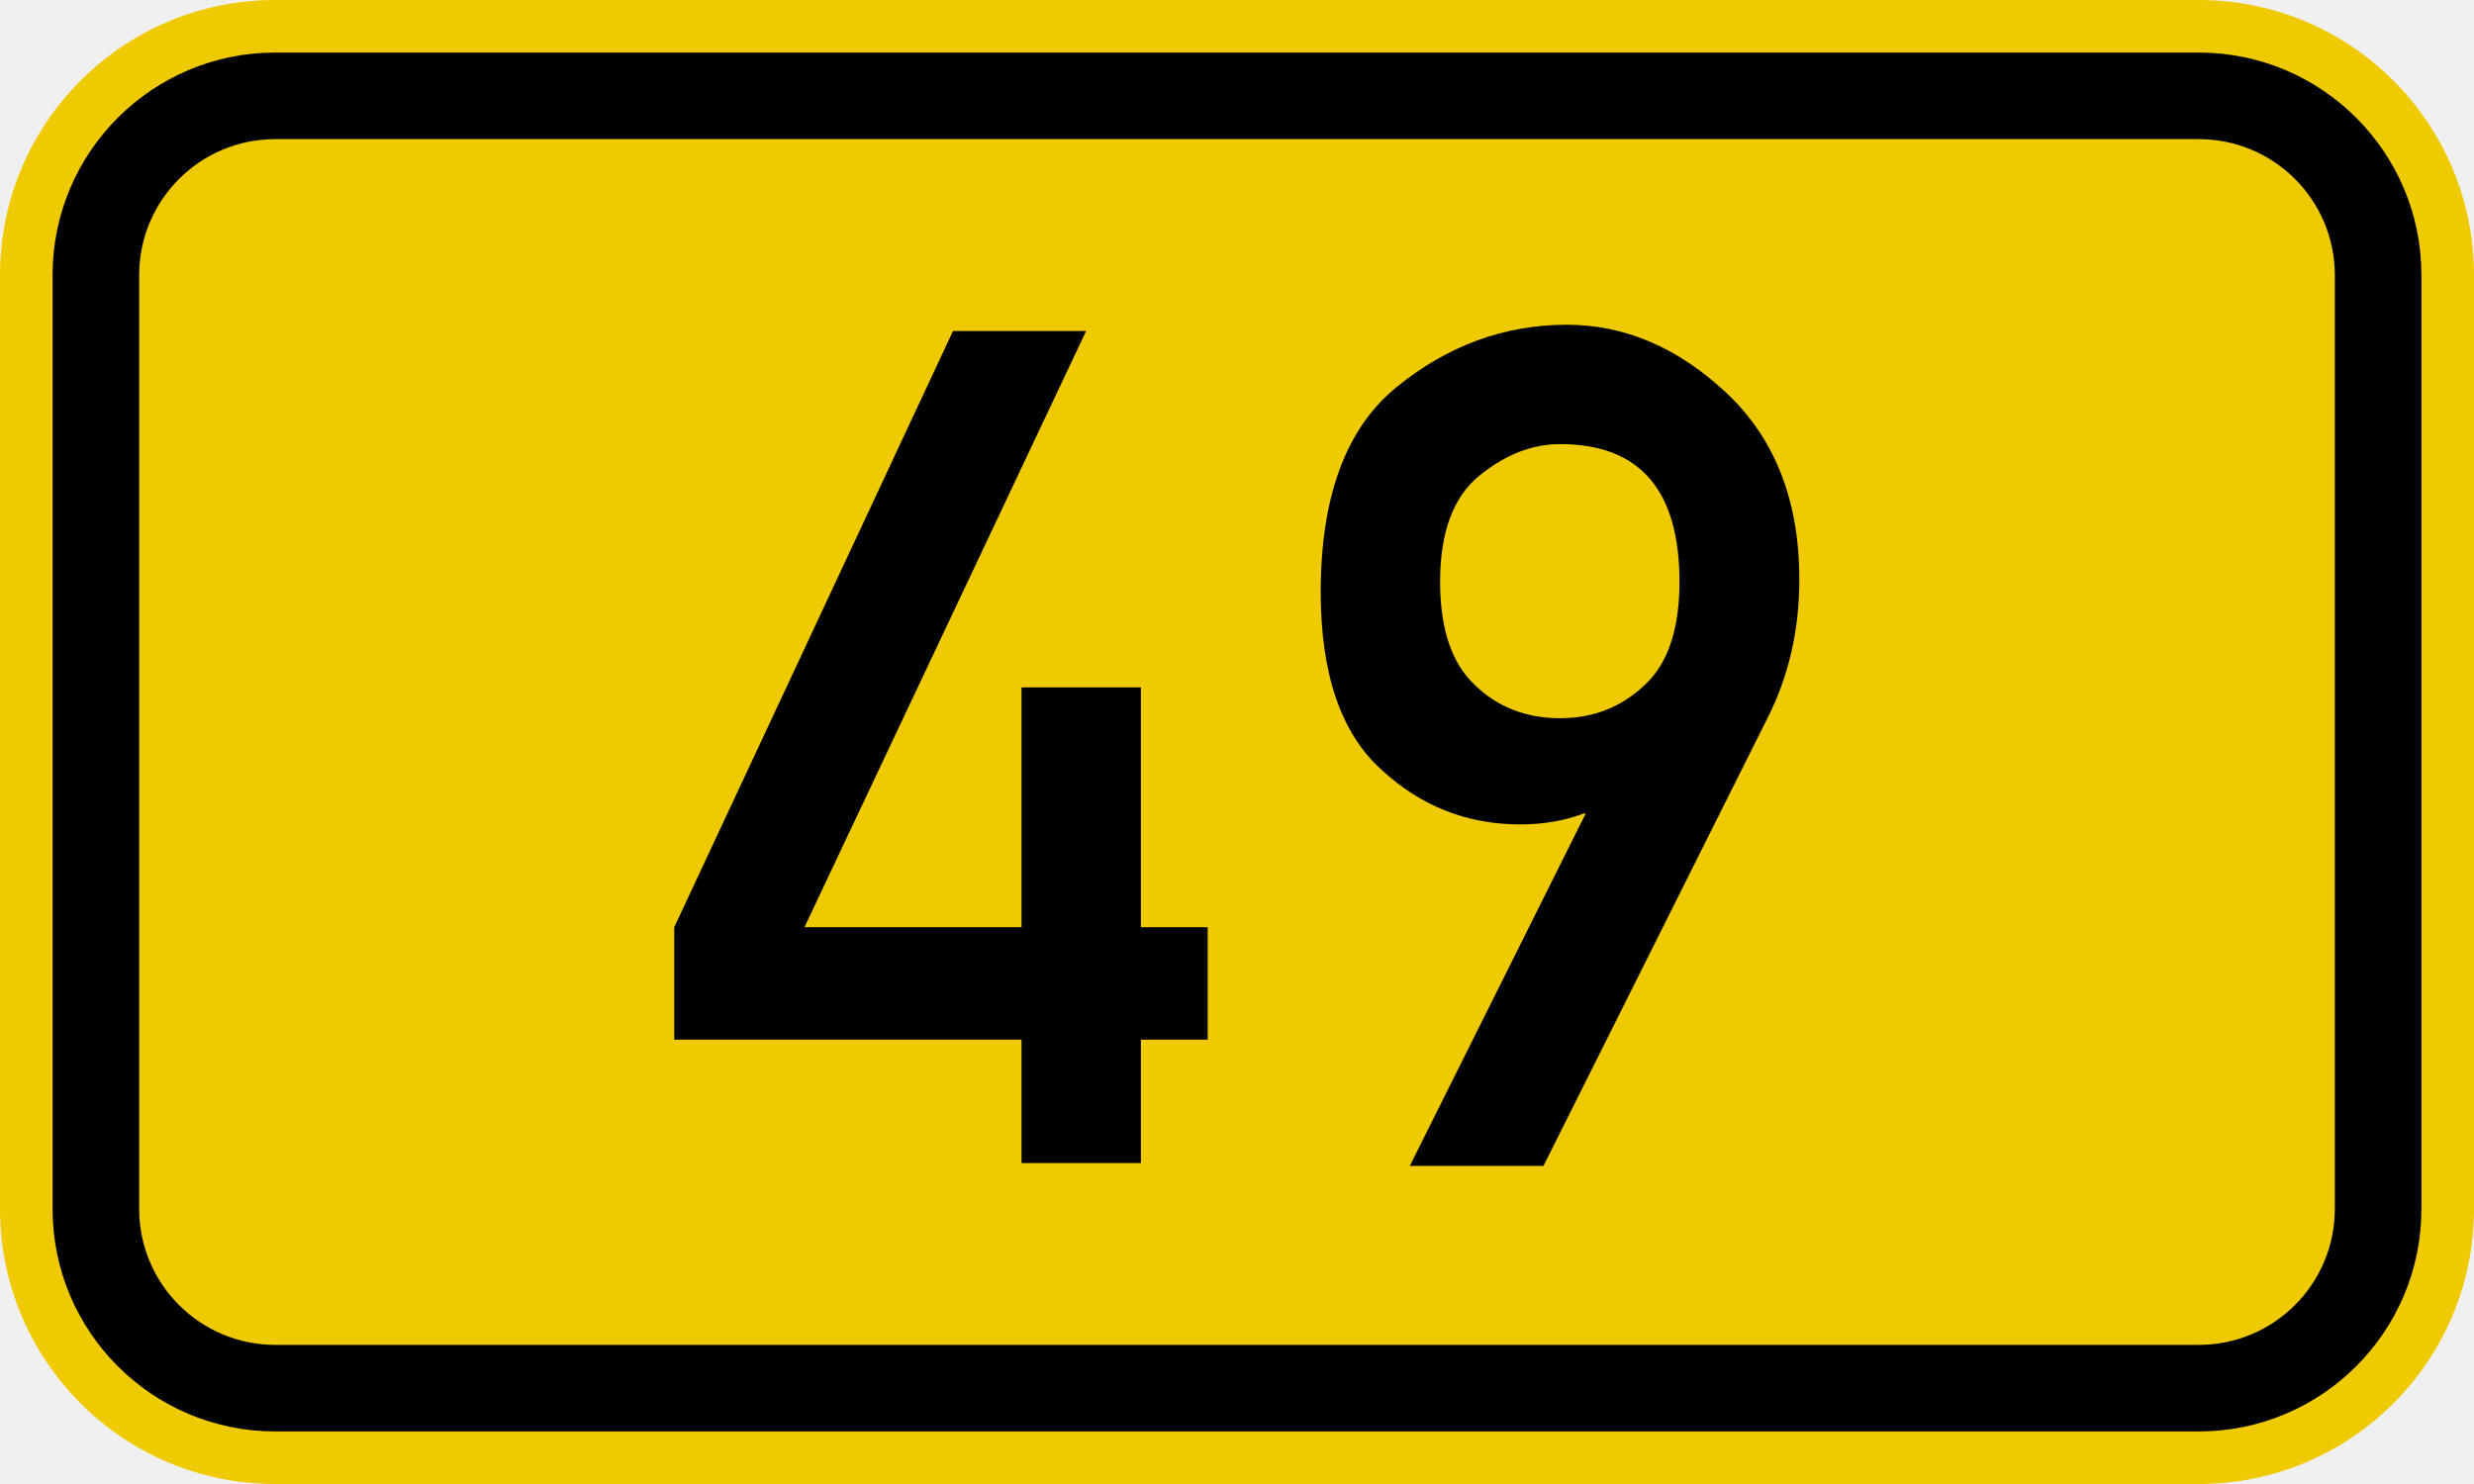
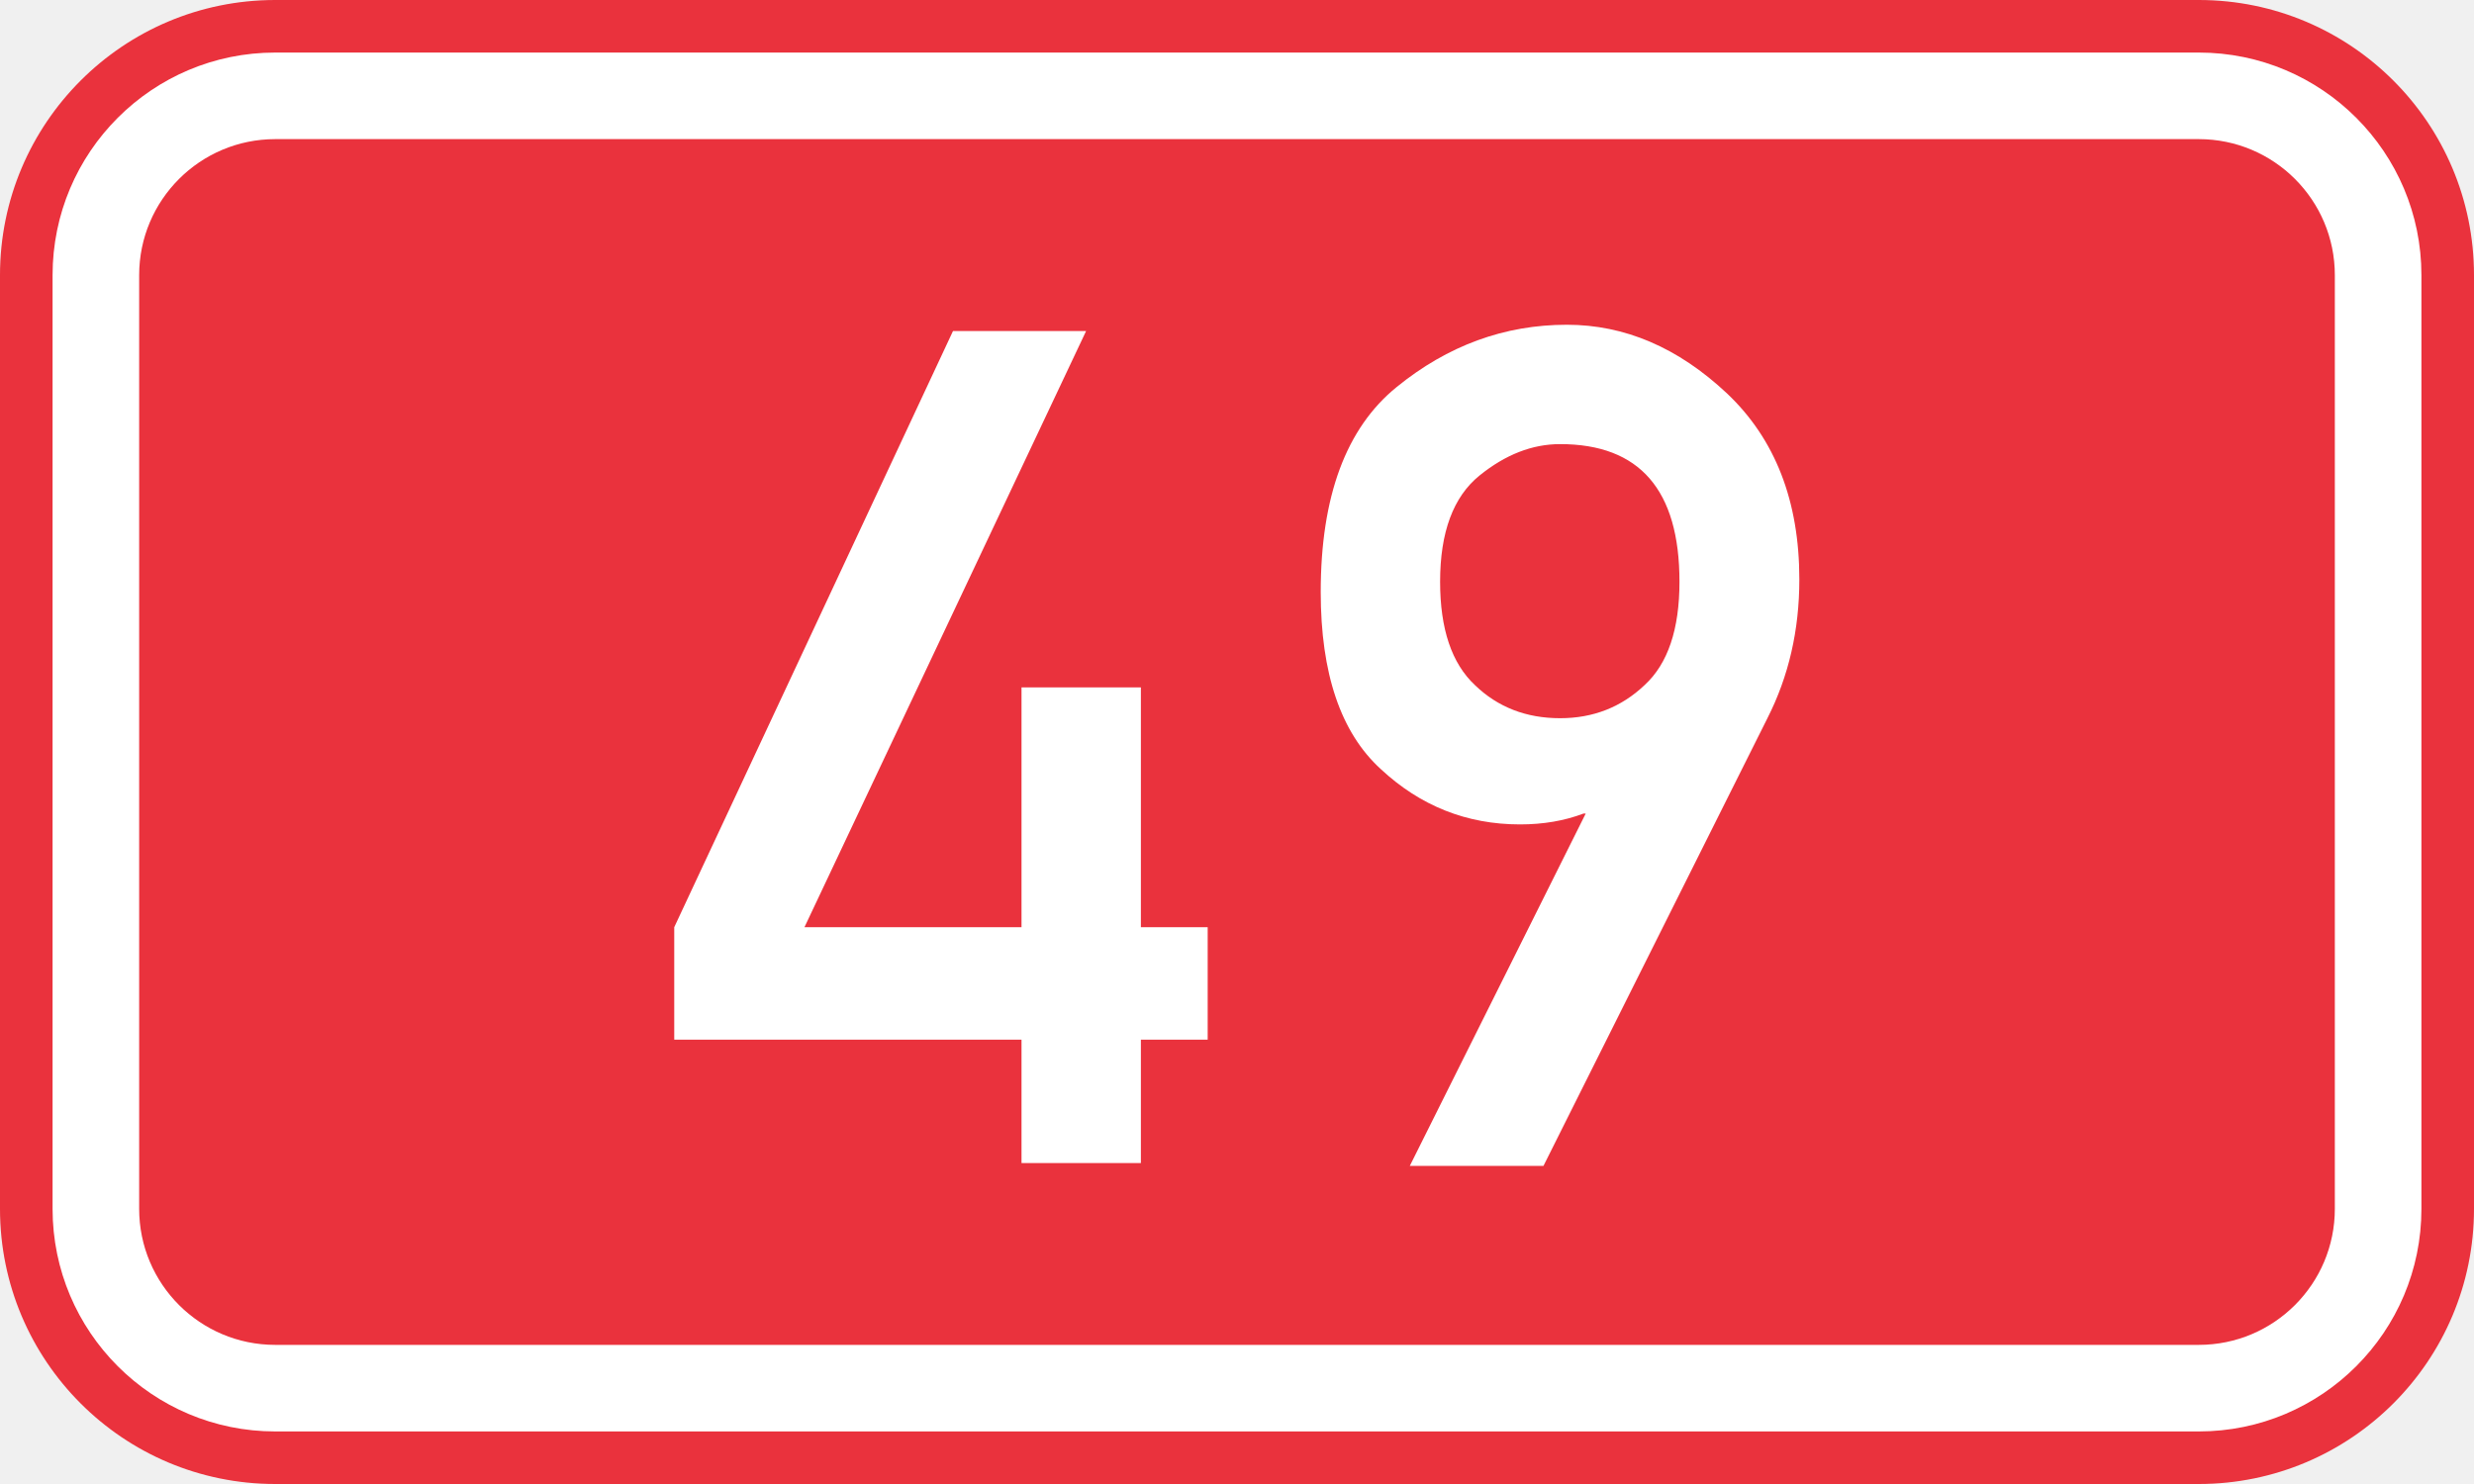
<svg xmlns="http://www.w3.org/2000/svg" viewBox="-100 0 200 120">
  <g fill-rule="evenodd">
-     <rect x="-100" width="200" height="120" rx="22.25" ry="22.25" fill="#F0CA00" />
-     <rect x="-95.75" y="4.25" width="191.5" height="111.5" rx="18" ry="18" />
-     <rect x="-88.75" y="11.25" width="177.5" height="97.5" rx="11" ry="11" fill="#F0CA00" />
-     <path d="M-45.494 84.072v-9.096L-22.96 26.77h10.76l-22.767 48.206h17.547V55.582h9.65v19.394h5.4v9.096h-5.4v9.974h-9.65v-9.974h-28.074zM42.88 58.076l-18.104 36.2H13.97l14.22-28.49h-.18q-2.31.878-5.127.878-6.464 0-11.267-4.48-4.848-4.43-4.848-14.313 0-11.59 6.14-16.575Q19.1 26.26 26.67 26.26q7.02 0 12.93 5.542 5.86 5.54 5.86 15.053 0 6.142-2.58 11.22zm-16.76 0q4.01 0 6.83-2.678 2.82-2.586 2.82-8.358 0-11.128-9.65-11.128-3.375 0-6.515 2.54-3.186 2.585-3.186 8.588 0 5.726 2.814 8.358 2.77 2.678 6.885 2.678z" />
+     <rect x="-100" width="200" height="120" rx="22.25" ry="22.25" fill="#EA323D" />
+     <rect x="-95.75" y="4.25" width="191.5" height="111.5" rx="18" ry="18" fill="#fff" />
+     <rect x="-88.75" y="11.25" width="177.5" height="97.5" rx="11" ry="11" fill="#EA323D" />
+     <path fill="#fff" d="M-45.494 84.072v-9.096L-22.96 26.77h10.76l-22.767 48.206h17.547V55.582h9.65v19.394h5.4v9.096h-5.4v9.974h-9.65v-9.974h-28.074zM42.88 58.076l-18.104 36.2H13.97l14.22-28.49h-.18q-2.31.878-5.127.878-6.464 0-11.267-4.48-4.848-4.43-4.848-14.313 0-11.59 6.14-16.575Q19.1 26.26 26.67 26.26q7.02 0 12.93 5.542 5.86 5.54 5.86 15.053 0 6.142-2.58 11.22zm-16.76 0q4.01 0 6.83-2.678 2.82-2.586 2.82-8.358 0-11.128-9.65-11.128-3.375 0-6.515 2.54-3.186 2.585-3.186 8.588 0 5.726 2.814 8.358 2.77 2.678 6.885 2.678z" />
  </g>
</svg>
